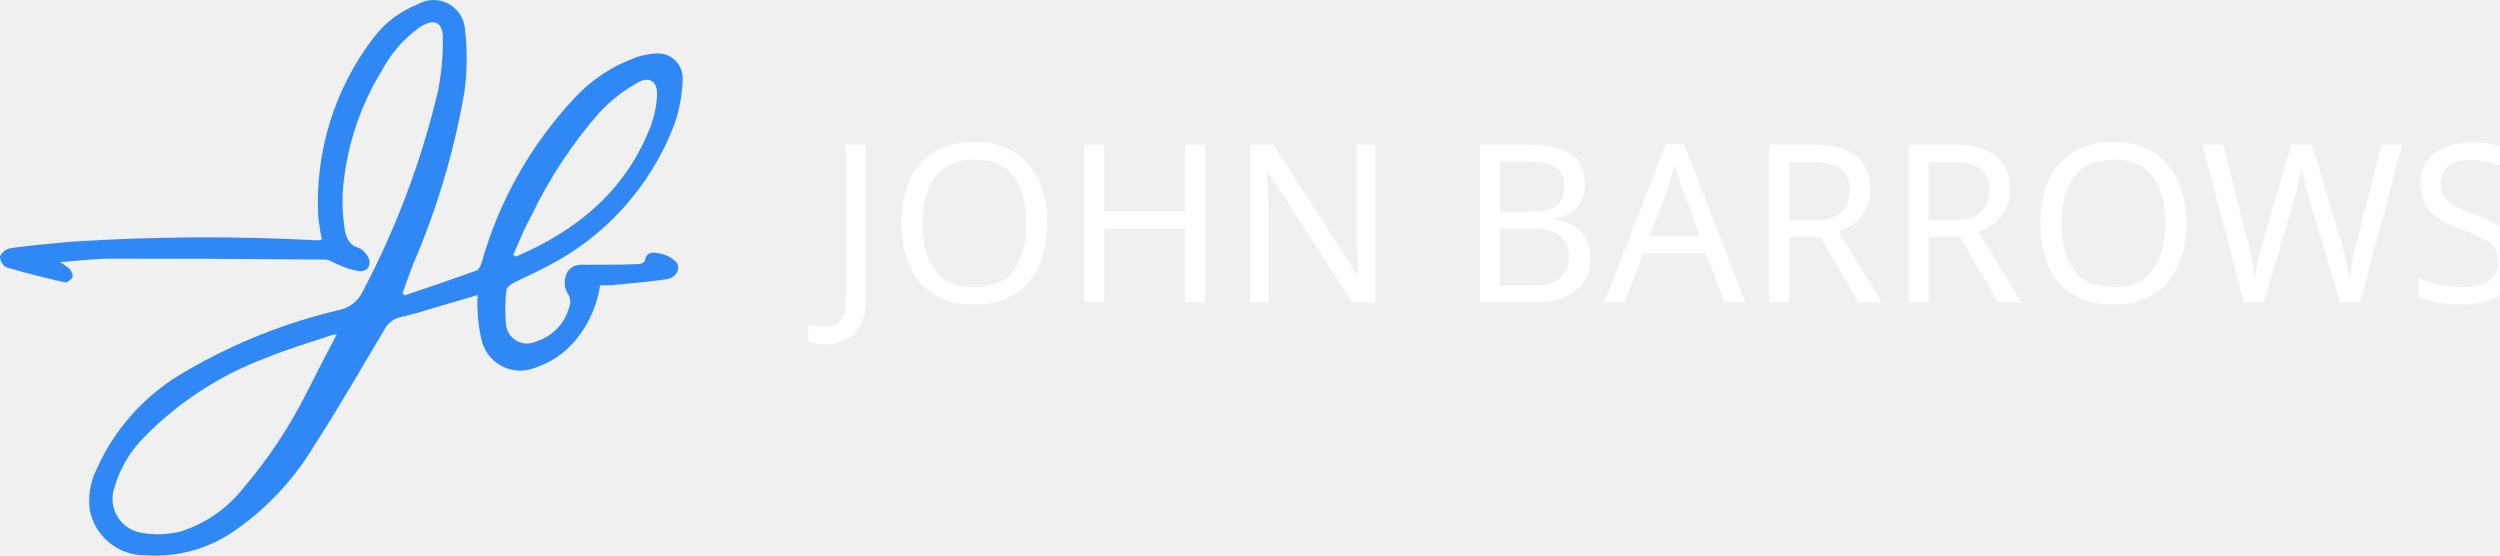
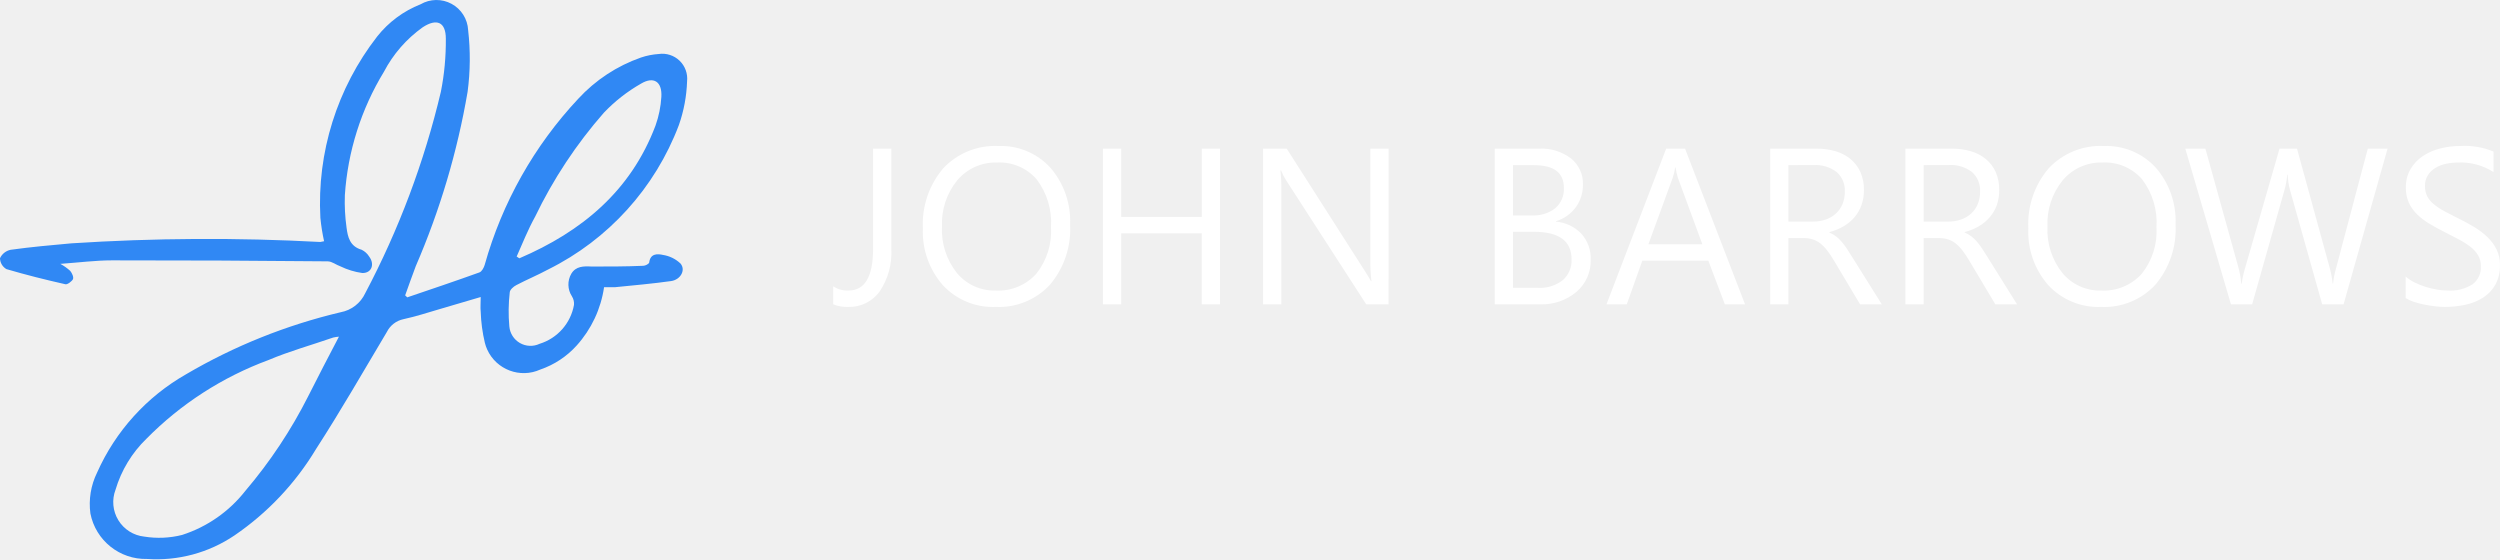
- <svg xmlns="http://www.w3.org/2000/svg" width="215" height="47.783" viewBox="0 0 215 47.783">
+ <svg xmlns="http://www.w3.org/2000/svg" width="213.586" height="47.783" viewBox="0 0 213.586 47.783">
  <defs>
    <clipPath id="clip-path">
      <rect id="Rectangle_1075" data-name="Rectangle 1075" width="58.716" height="47.783" transform="translate(0 0)" fill="none" />
    </clipPath>
  </defs>
-   <g id="john_barrows-logo-horizontal" transform="translate(-40 -38)">
-     <text id="JOHN_BARROWS" data-name="JOHN BARROWS" transform="translate(111 64)" fill="#fff" font-size="19" font-family="SegoeUI, Segoe UI" letter-spacing="0.01em">
-       <tspan x="0" y="0">JOHN BARROWS</tspan>
-     </text>
-     <g id="Group_1945" data-name="Group 1945" transform="translate(40 38)">
-       <g id="Group_1945-2" data-name="Group 1945" clip-path="url(#clip-path)">
-         <path id="Path_5064" data-name="Path 5064" d="M56.634,21.777c-.456-.1-1.072-.136-1.169.646-.02.124-.33.285-.511.285-1.468.064-2.935.064-4.409.064-.679-.038-1.339-.038-1.733.608a1.841,1.841,0,0,0,.052,1.939,1.169,1.169,0,0,1,.174.731A4.261,4.261,0,0,1,46.1,29.373a1.817,1.817,0,0,1-2.586-1.486,14.259,14.259,0,0,1,.037-2.921c.019-.22.322-.485.562-.608.887-.466,1.824-.854,2.71-1.332A22.765,22.765,0,0,0,58,10.684a12.5,12.5,0,0,0,.7-3.736,2.129,2.129,0,0,0-2.425-2.334,6.013,6.013,0,0,0-1.513.3,13.223,13.223,0,0,0-5.353,3.517,34.262,34.262,0,0,0-8,14.2c-.071.238-.245.575-.459.646-2.044.737-4.1,1.428-6.154,2.126a2.057,2.057,0,0,1-.182-.168c.3-.827.59-1.667.906-2.494A65.212,65.212,0,0,0,39.95,7.84a21.446,21.446,0,0,0,.045-5.268A2.709,2.709,0,0,0,35.929.367a8.866,8.866,0,0,0-3.708,2.754,23.208,23.208,0,0,0-4.85,15.488,16.66,16.66,0,0,0,.317,2,2.542,2.542,0,0,1-.324.064,179.757,179.757,0,0,0-21.274.117c-1.707.155-3.446.309-5.172.549A1.291,1.291,0,0,0,0,22.06a1.1,1.1,0,0,0,.549.932c1.662.49,3.349.911,5.036,1.292.168.05.562-.258.646-.428S6.154,23.33,6,23.143a4.3,4.3,0,0,0-.847-.6c1.608-.115,3.019-.3,4.421-.3q9.221-.007,18.429.085c.366.007.711.3,1.079.427a6.286,6.286,0,0,0,1.875.571c.8.014,1.072-.756.587-1.4a1.567,1.567,0,0,0-.646-.588c-1.007-.289-1.188-1.085-1.292-1.9a15.893,15.893,0,0,1-.143-2.766A23.214,23.214,0,0,1,32.8,6.133a10.863,10.863,0,0,1,3.31-3.8c1.2-.789,1.979-.456,1.979.97a22.185,22.185,0,0,1-.421,4.526,72.623,72.623,0,0,1-6.464,17.22A2.9,2.9,0,0,1,29.1,26.677a47.854,47.854,0,0,0-13.206,5.3,18.168,18.168,0,0,0-7.6,8.4,6.075,6.075,0,0,0-.57,3.5,4.817,4.817,0,0,0,4.842,3.878,11.881,11.881,0,0,0,7.466-2.011A23.765,23.765,0,0,0,27,38.363c2.114-3.271,4.053-6.651,6.05-10a2.052,2.052,0,0,1,1.409-1.092c1.057-.227,2.1-.569,3.138-.873l3.472-1.022c0,.5-.039.879,0,1.254a13.215,13.215,0,0,0,.355,2.657,3.334,3.334,0,0,0,.2.576,3.43,3.43,0,0,0,4.543,1.706,7.413,7.413,0,0,0,3.1-2.049,9.472,9.472,0,0,0,2.341-4.984h.944c1.6-.161,3.2-.3,4.783-.523.809-.117,1.268-.937.809-1.493a2.784,2.784,0,0,0-1.519-.743M45.708,18.533a39.353,39.353,0,0,1,5.881-8.9A13.852,13.852,0,0,1,54.77,7.143c1.087-.646,1.81-.161,1.733,1.131a8.851,8.851,0,0,1-.5,2.456c-2.114,5.6-6.308,9.057-11.635,11.339l-.211-.143h-.02c.5-1.131.961-2.287,1.569-3.393M28.957,28.763c-.923,1.75-1.776,3.411-2.623,5.084a40.93,40.93,0,0,1-5.365,8.08,11.247,11.247,0,0,1-5.41,3.775,8,8,0,0,1-3.232.143,2.964,2.964,0,0,1-2.456-4.008,10.052,10.052,0,0,1,2.637-4.35,28.568,28.568,0,0,1,10.421-6.724c1.8-.763,3.691-1.283,5.539-1.926a3.1,3.1,0,0,1,.489-.074l0,0h.02a.146.146,0,0,0-.022,0" fill="#3088f4" />
+   <g id="Group_2459" data-name="Group 2459" transform="translate(-300 -117)">
+     <g id="john_barrows-logo-horizontal" transform="translate(260 79)">
+       <path id="Path_5244" data-name="Path 5244" d="M5.149-4.769a5.946,5.946,0,0,1-1,3.678A3.2,3.2,0,0,1,1.466.223,3.17,3.17,0,0,1,.186,0V-1.54a2.166,2.166,0,0,0,1.3.362q2.106,0,2.106-3.572V-13.3H5.149ZM14.078.223A5.84,5.84,0,0,1,9.546-1.642a6.916,6.916,0,0,1-1.7-4.852,7.328,7.328,0,0,1,1.735-5.121A6.059,6.059,0,0,1,14.3-13.526a5.708,5.708,0,0,1,4.439,1.855,6.942,6.942,0,0,1,1.684,4.852A7.352,7.352,0,0,1,18.7-1.67,5.947,5.947,0,0,1,14.078.223Zm.111-12.339a4.289,4.289,0,0,0-3.4,1.512A5.854,5.854,0,0,0,9.477-6.633a5.9,5.9,0,0,0,1.276,3.957,4.16,4.16,0,0,0,3.326,1.5,4.368,4.368,0,0,0,3.451-1.429,5.839,5.839,0,0,0,1.262-4,6.1,6.1,0,0,0-1.225-4.073A4.2,4.2,0,0,0,14.19-12.116ZM33.231,0H31.672V-6.067H24.789V0H23.23V-13.3h1.559v5.835h6.884V-13.3h1.559Zm14.4,0H45.723L38.876-10.6a4.431,4.431,0,0,1-.427-.835h-.056a13.7,13.7,0,0,1,.074,1.828V0H36.909V-13.3h2.022L45.593-2.867q.417.649.538.891h.037a14.076,14.076,0,0,1-.093-1.958V-13.3h1.559Zm9.073,0V-13.3h3.785a4.137,4.137,0,0,1,2.737.844,2.729,2.729,0,0,1,1.011,2.2,3.235,3.235,0,0,1-.612,1.967,3.3,3.3,0,0,1-1.688,1.188v.037a3.385,3.385,0,0,1,2.152,1.016A3.125,3.125,0,0,1,64.9-3.822a3.478,3.478,0,0,1-1.225,2.765A4.558,4.558,0,0,1,60.585,0Zm1.559-11.894v4.3h1.6a3.03,3.03,0,0,0,2.013-.617,2.148,2.148,0,0,0,.733-1.74q0-1.939-2.551-1.939Zm0,5.7V-1.41h2.115A3.169,3.169,0,0,0,62.51-2.06a2.225,2.225,0,0,0,.756-1.781q0-2.356-3.21-2.356ZM78.086,0H76.361l-1.41-3.729H69.31L67.983,0H66.248l5.1-13.3h1.614ZM74.44-5.13,72.353-10.8a5.428,5.428,0,0,1-.2-.891h-.037a4.969,4.969,0,0,1-.213.891L69.829-5.13ZM89.771,0H87.915L85.689-3.729a8.122,8.122,0,0,0-.594-.886,3.385,3.385,0,0,0-.589-.6,2.04,2.04,0,0,0-.649-.339,2.67,2.67,0,0,0-.784-.107h-1.28V0H80.234V-13.3H84.2a5.659,5.659,0,0,1,1.61.218,3.6,3.6,0,0,1,1.28.663,3.083,3.083,0,0,1,.849,1.109,3.676,3.676,0,0,1,.306,1.554,3.742,3.742,0,0,1-.209,1.276,3.331,3.331,0,0,1-.594,1.034,3.6,3.6,0,0,1-.928.775,4.736,4.736,0,0,1-1.22.5v.037a2.806,2.806,0,0,1,.58.339,3.191,3.191,0,0,1,.469.45,5.96,5.96,0,0,1,.441.589q.218.329.487.765ZM81.792-11.894v4.824h2.115a3.208,3.208,0,0,0,1.081-.176,2.5,2.5,0,0,0,.858-.506,2.293,2.293,0,0,0,.566-.807,2.7,2.7,0,0,0,.2-1.072,2.086,2.086,0,0,0-.691-1.665,2.969,2.969,0,0,0-2-.6ZM101.326,0H99.47L97.244-3.729a8.122,8.122,0,0,0-.594-.886,3.385,3.385,0,0,0-.589-.6,2.04,2.04,0,0,0-.649-.339,2.67,2.67,0,0,0-.784-.107h-1.28V0H91.789V-13.3h3.971a5.659,5.659,0,0,1,1.61.218,3.6,3.6,0,0,1,1.28.663,3.083,3.083,0,0,1,.849,1.109A3.676,3.676,0,0,1,99.8-9.76,3.742,3.742,0,0,1,99.6-8.484,3.331,3.331,0,0,1,99-7.45a3.6,3.6,0,0,1-.928.775,4.736,4.736,0,0,1-1.22.5v.037a2.806,2.806,0,0,1,.58.339,3.191,3.191,0,0,1,.469.45,5.96,5.96,0,0,1,.441.589q.218.329.487.765ZM93.347-11.894v4.824h2.115a3.208,3.208,0,0,0,1.081-.176,2.5,2.5,0,0,0,.858-.506,2.293,2.293,0,0,0,.566-.807,2.7,2.7,0,0,0,.2-1.072A2.086,2.086,0,0,0,97.48-11.3a2.969,2.969,0,0,0-2-.6ZM108.52.223a5.84,5.84,0,0,1-4.532-1.865,6.916,6.916,0,0,1-1.7-4.852,7.328,7.328,0,0,1,1.735-5.121,6.059,6.059,0,0,1,4.722-1.911,5.708,5.708,0,0,1,4.439,1.855,6.942,6.942,0,0,1,1.684,4.852A7.352,7.352,0,0,1,113.14-1.67,5.947,5.947,0,0,1,108.52.223Zm.111-12.339a4.289,4.289,0,0,0-3.4,1.512,5.854,5.854,0,0,0-1.308,3.971,5.9,5.9,0,0,0,1.276,3.957,4.16,4.16,0,0,0,3.326,1.5,4.368,4.368,0,0,0,3.451-1.429,5.839,5.839,0,0,0,1.262-4,6.1,6.1,0,0,0-1.225-4.073A4.2,4.2,0,0,0,108.631-12.116ZM132.98-13.3,129.222,0h-1.828l-2.737-9.723a6.086,6.086,0,0,1-.213-1.354h-.037a6.872,6.872,0,0,1-.241,1.336L121.411,0H119.6l-3.9-13.3h1.716L120.251-3.1a6.7,6.7,0,0,1,.223,1.336h.046a7.886,7.886,0,0,1,.288-1.336L123.749-13.3h1.494l2.82,10.279a7.521,7.521,0,0,1,.223,1.243h.037a7.451,7.451,0,0,1,.25-1.28L131.291-13.3ZM134.524-.538V-2.375a3.568,3.568,0,0,0,.756.5,6.126,6.126,0,0,0,.928.376,7.385,7.385,0,0,0,.979.237,5.457,5.457,0,0,0,.909.083,3.561,3.561,0,0,0,2.148-.533,1.8,1.8,0,0,0,.71-1.535,1.8,1.8,0,0,0-.237-.937,2.665,2.665,0,0,0-.654-.728,6.49,6.49,0,0,0-.988-.631q-.571-.3-1.229-.635-.7-.353-1.3-.714a5.628,5.628,0,0,1-1.048-.8,3.328,3.328,0,0,1-.7-.988,3.058,3.058,0,0,1-.255-1.294,3.043,3.043,0,0,1,.4-1.582,3.422,3.422,0,0,1,1.048-1.109,4.753,4.753,0,0,1,1.48-.649,6.775,6.775,0,0,1,1.693-.213,6.488,6.488,0,0,1,2.867.473V-11.3a5.2,5.2,0,0,0-3.024-.816,4.974,4.974,0,0,0-1.021.107,2.883,2.883,0,0,0-.909.348,2.014,2.014,0,0,0-.649.622,1.65,1.65,0,0,0-.25.928,1.91,1.91,0,0,0,.19.881,2.16,2.16,0,0,0,.561.677,5.59,5.59,0,0,0,.9.594q.533.288,1.229.631.714.353,1.354.742a6.191,6.191,0,0,1,1.123.863,3.834,3.834,0,0,1,.765,1.048,2.947,2.947,0,0,1,.283,1.317,3.341,3.341,0,0,1-.385,1.665,3.16,3.16,0,0,1-1.039,1.109,4.538,4.538,0,0,1-1.508.617,8.256,8.256,0,0,1-1.8.19,7.334,7.334,0,0,1-.779-.051q-.464-.051-.946-.148a7.722,7.722,0,0,1-.914-.241A2.843,2.843,0,0,1,134.524-.538Z" transform="translate(111 64)" fill="#fff" />
+       <g id="Group_1945" data-name="Group 1945" transform="translate(40 38)">
+         <g id="Group_1945-2" data-name="Group 1945" clip-path="url(#clip-path)">
+           <path id="Path_5064" data-name="Path 5064" d="M56.634,21.777c-.456-.1-1.072-.136-1.169.646-.02.124-.33.285-.511.285-1.468.064-2.935.064-4.409.064-.679-.038-1.339-.038-1.733.608a1.841,1.841,0,0,0,.052,1.939,1.169,1.169,0,0,1,.174.731A4.261,4.261,0,0,1,46.1,29.373a1.817,1.817,0,0,1-2.586-1.486,14.259,14.259,0,0,1,.037-2.921c.019-.22.322-.485.562-.608.887-.466,1.824-.854,2.71-1.332A22.765,22.765,0,0,0,58,10.684a12.5,12.5,0,0,0,.7-3.736,2.129,2.129,0,0,0-2.425-2.334,6.013,6.013,0,0,0-1.513.3,13.223,13.223,0,0,0-5.353,3.517,34.262,34.262,0,0,0-8,14.2c-.071.238-.245.575-.459.646-2.044.737-4.1,1.428-6.154,2.126a2.057,2.057,0,0,1-.182-.168c.3-.827.59-1.667.906-2.494A65.212,65.212,0,0,0,39.95,7.84a21.446,21.446,0,0,0,.045-5.268A2.709,2.709,0,0,0,35.929.367a8.866,8.866,0,0,0-3.708,2.754,23.208,23.208,0,0,0-4.85,15.488,16.66,16.66,0,0,0,.317,2,2.542,2.542,0,0,1-.324.064,179.757,179.757,0,0,0-21.274.117c-1.707.155-3.446.309-5.172.549A1.291,1.291,0,0,0,0,22.06a1.1,1.1,0,0,0,.549.932c1.662.49,3.349.911,5.036,1.292.168.05.562-.258.646-.428S6.154,23.33,6,23.143a4.3,4.3,0,0,0-.847-.6c1.608-.115,3.019-.3,4.421-.3q9.221-.007,18.429.085c.366.007.711.3,1.079.427a6.286,6.286,0,0,0,1.875.571c.8.014,1.072-.756.587-1.4a1.567,1.567,0,0,0-.646-.588c-1.007-.289-1.188-1.085-1.292-1.9a15.893,15.893,0,0,1-.143-2.766A23.214,23.214,0,0,1,32.8,6.133a10.863,10.863,0,0,1,3.31-3.8c1.2-.789,1.979-.456,1.979.97a22.185,22.185,0,0,1-.421,4.526,72.623,72.623,0,0,1-6.464,17.22A2.9,2.9,0,0,1,29.1,26.677a47.854,47.854,0,0,0-13.206,5.3,18.168,18.168,0,0,0-7.6,8.4,6.075,6.075,0,0,0-.57,3.5,4.817,4.817,0,0,0,4.842,3.878,11.881,11.881,0,0,0,7.466-2.011A23.765,23.765,0,0,0,27,38.363c2.114-3.271,4.053-6.651,6.05-10a2.052,2.052,0,0,1,1.409-1.092c1.057-.227,2.1-.569,3.138-.873l3.472-1.022c0,.5-.039.879,0,1.254a13.215,13.215,0,0,0,.355,2.657,3.334,3.334,0,0,0,.2.576,3.43,3.43,0,0,0,4.543,1.706,7.413,7.413,0,0,0,3.1-2.049,9.472,9.472,0,0,0,2.341-4.984h.944c1.6-.161,3.2-.3,4.783-.523.809-.117,1.268-.937.809-1.493a2.784,2.784,0,0,0-1.519-.743M45.708,18.533a39.353,39.353,0,0,1,5.881-8.9A13.852,13.852,0,0,1,54.77,7.143c1.087-.646,1.81-.161,1.733,1.131a8.851,8.851,0,0,1-.5,2.456c-2.114,5.6-6.308,9.057-11.635,11.339l-.211-.143h-.02c.5-1.131.961-2.287,1.569-3.393M28.957,28.763c-.923,1.75-1.776,3.411-2.623,5.084a40.93,40.93,0,0,1-5.365,8.08,11.247,11.247,0,0,1-5.41,3.775,8,8,0,0,1-3.232.143,2.964,2.964,0,0,1-2.456-4.008,10.052,10.052,0,0,1,2.637-4.35,28.568,28.568,0,0,1,10.421-6.724c1.8-.763,3.691-1.283,5.539-1.926a3.1,3.1,0,0,1,.489-.074l0,0h.02a.146.146,0,0,0-.022,0" fill="#3088f4" />
+         </g>
      </g>
    </g>
  </g>
</svg>
